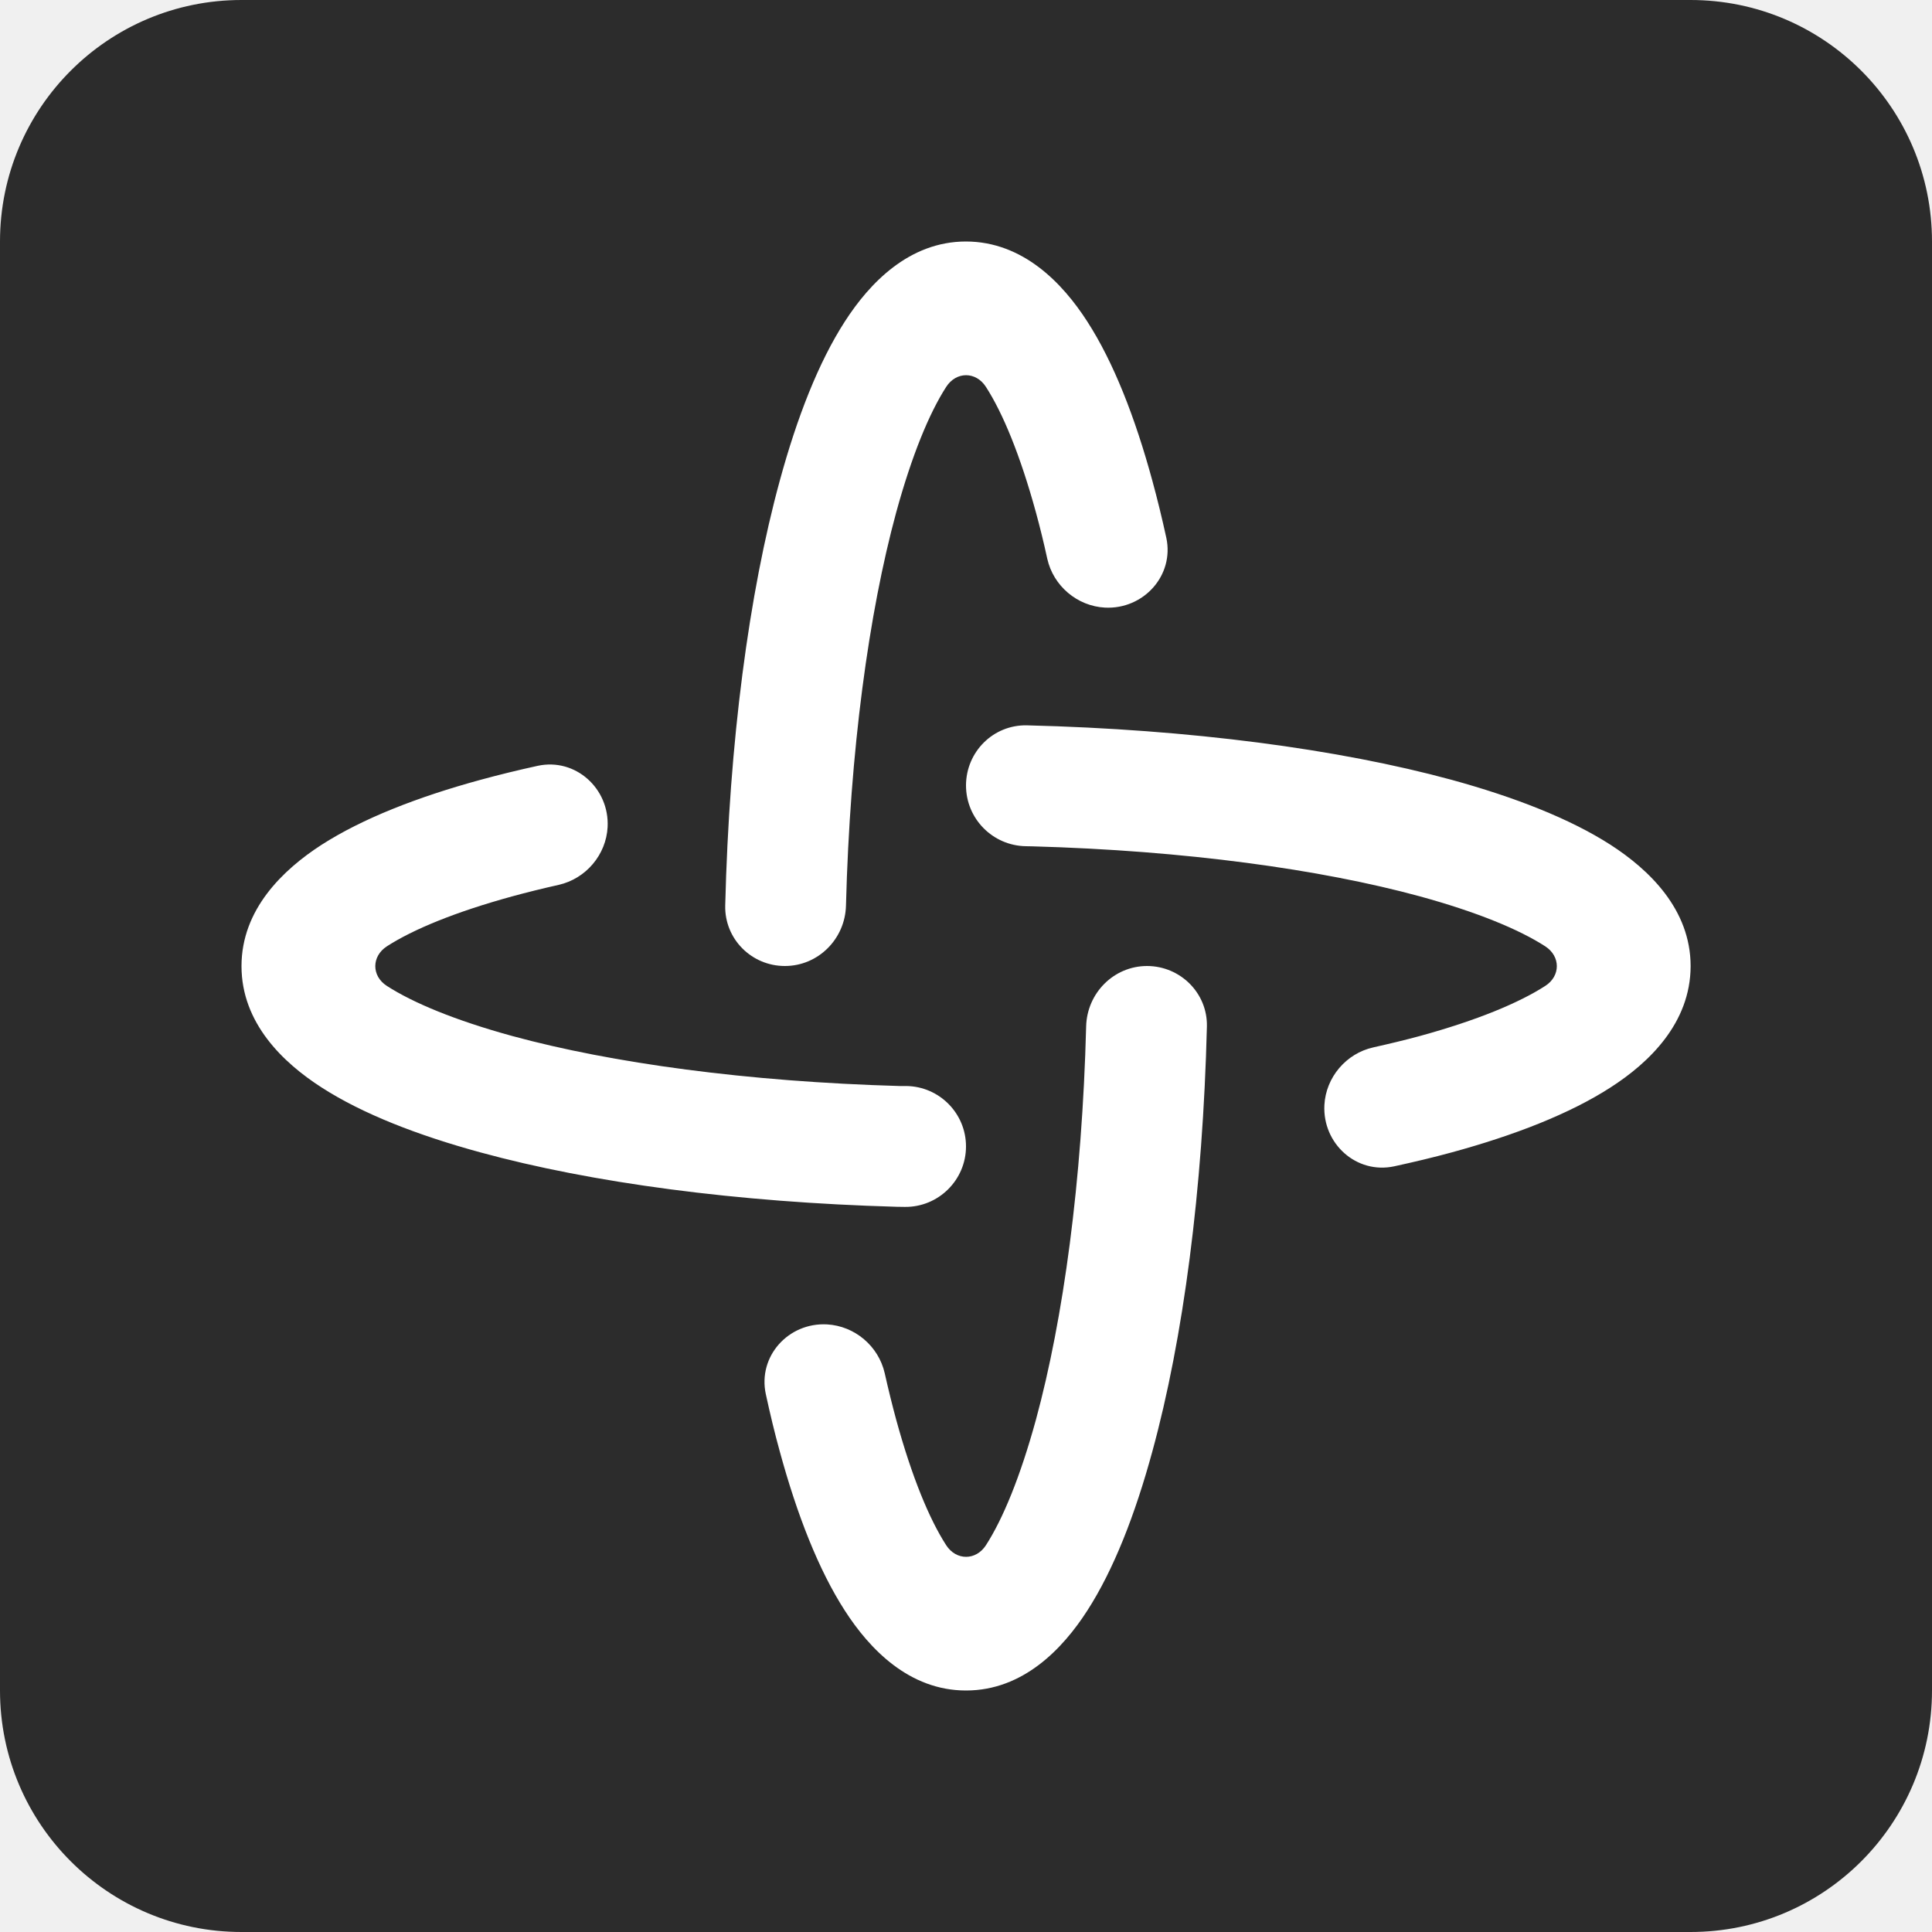
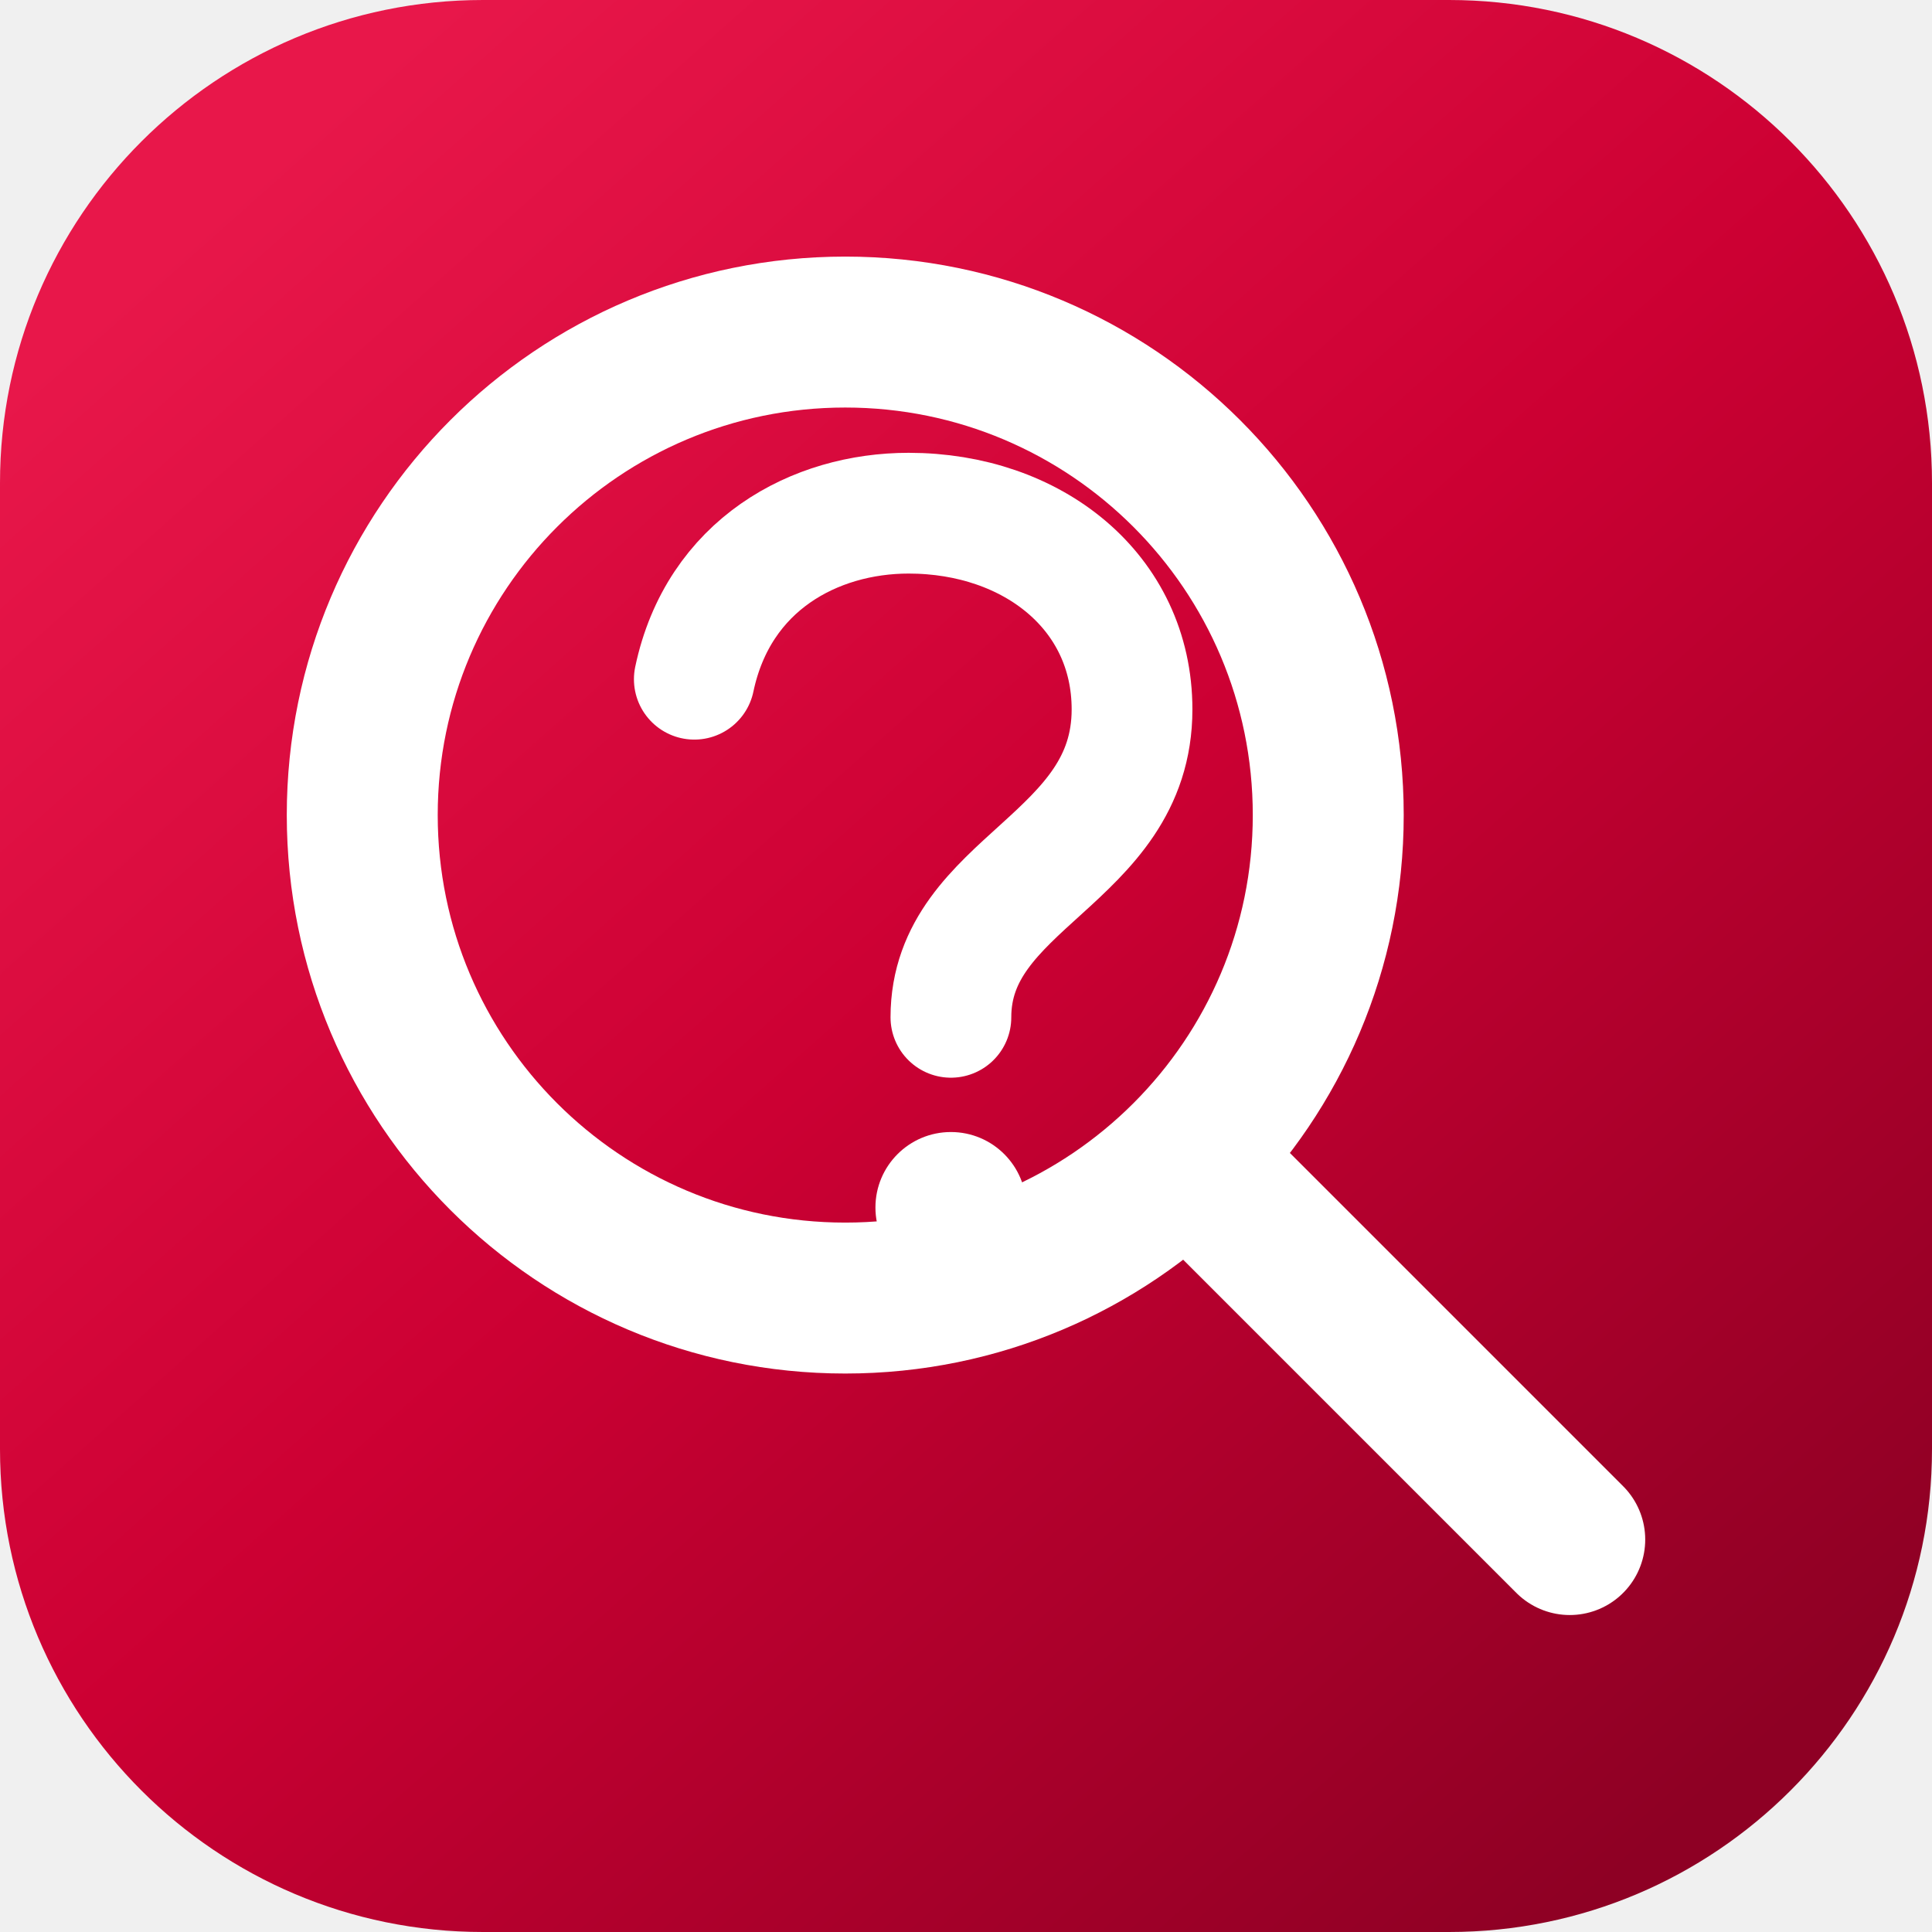
- <svg xmlns="http://www.w3.org/2000/svg" width="16" height="16" viewBox="0 0 16 16" fill="none">
-   <path d="M0 2C0 0.895 0.895 0 2 0H14C15.105 0 16 0.895 16 2V14C16 15.105 15.105 16 14 16H2C0.895 16 0 15.105 0 14V2Z" fill="#2C2C2C" />
-   <path d="M9.5 8C9.776 8.001 10.001 8.225 9.995 8.5C9.962 9.855 9.799 11.086 9.543 12.021C9.401 12.542 9.223 13 9.004 13.339C8.8 13.656 8.472 14 8 14C7.529 14 7.201 13.656 6.997 13.339C6.778 13 6.6 12.542 6.458 12.021C6.416 11.87 6.378 11.711 6.342 11.545C6.275 11.232 6.529 10.951 6.849 10.968C7.079 10.981 7.276 11.148 7.327 11.373C7.357 11.507 7.389 11.636 7.422 11.758C7.552 12.232 7.696 12.58 7.836 12.797C7.919 12.925 8.082 12.925 8.165 12.797C8.305 12.58 8.449 12.232 8.579 11.758C8.806 10.924 8.962 9.784 8.995 8.5C9.002 8.224 9.224 8 9.5 8ZM4.454 6.342C4.766 6.275 5.048 6.53 5.032 6.849C5.02 7.079 4.852 7.277 4.627 7.328C4.493 7.358 4.364 7.39 4.243 7.423C3.769 7.553 3.421 7.697 3.204 7.837C3.076 7.92 3.076 8.083 3.204 8.165C3.421 8.305 3.769 8.45 4.243 8.58C5.066 8.804 6.187 8.958 7.451 8.994H7.507C7.78 8.998 8 9.221 8 9.494C8 9.772 7.772 9.998 7.494 9.995L7.425 9.994C6.101 9.957 4.898 9.795 3.98 9.544C3.459 9.402 3.001 9.224 2.662 9.005C2.345 8.801 2 8.473 2 8.001C2 7.53 2.345 7.202 2.662 6.997C3.001 6.779 3.459 6.6 3.98 6.458C4.13 6.417 4.289 6.378 4.454 6.342ZM8.504 6.007C9.857 6.04 11.087 6.204 12.021 6.458C12.542 6.601 13 6.779 13.339 6.997C13.656 7.202 14.001 7.53 14.001 8.001C14 8.473 13.656 8.801 13.339 9.005C13 9.224 12.542 9.402 12.021 9.544C11.871 9.585 11.711 9.623 11.546 9.659C11.233 9.726 10.952 9.471 10.968 9.152C10.98 8.922 11.148 8.724 11.373 8.674C11.507 8.644 11.636 8.613 11.758 8.58C12.232 8.45 12.58 8.305 12.797 8.165C12.925 8.083 12.925 7.92 12.797 7.837C12.58 7.697 12.232 7.553 11.758 7.423C10.935 7.199 9.814 7.044 8.55 7.009L8.497 7.008C8.221 7.004 8 6.78 8 6.504C8.001 6.226 8.226 6.001 8.504 6.007ZM8 2C8.472 2.001 8.8 2.345 9.004 2.662C9.223 3.001 9.401 3.459 9.543 3.98C9.584 4.13 9.623 4.289 9.659 4.454C9.726 4.766 9.47 5.048 9.151 5.032C8.921 5.02 8.723 4.852 8.673 4.627C8.644 4.493 8.612 4.364 8.579 4.243C8.449 3.769 8.305 3.421 8.165 3.204C8.082 3.075 7.919 3.075 7.836 3.204C7.696 3.421 7.552 3.769 7.422 4.243C7.195 5.077 7.039 6.216 7.006 7.5C6.999 7.776 6.776 8 6.5 8C6.224 8 6 7.776 6.006 7.5C6.039 6.146 6.202 4.915 6.458 3.98C6.6 3.459 6.778 3.001 6.997 2.662C7.201 2.345 7.529 2 8 2Z" fill="white" />
+ <svg xmlns="http://www.w3.org/2000/svg" width="64" height="64" viewBox="0 0 64 64" fill="none">
+   <defs>
+     <linearGradient id="scarlet" x1="8" y1="6" x2="56" y2="60" gradientUnits="userSpaceOnUse">
+       <stop stop-color="#E8174A" />
+       <stop offset=".48" stop-color="#CC0033" />
+       <stop offset="1" stop-color="#8E0024" />
+     </linearGradient>
+   </defs>
+   <rect width="64" height="64" rx="16" fill="url(#scarlet)" />
+   <circle cx="28" cy="27" r="16" stroke="white" stroke-width="5" />
+   <path d="M39.5 38.5 52 51" stroke="white" stroke-width="5" stroke-linecap="round" />
+   <path d="M23 22.5C23.8 18.7 27 17 30.1 17c4.1 0 7.4 2.6 7.4 6.5 0 5-6 5.7-6 10.2" stroke="white" stroke-width="4" stroke-linecap="round" />
+   <circle cx="31.5" cy="40" r="2.5" fill="white" />
</svg>
